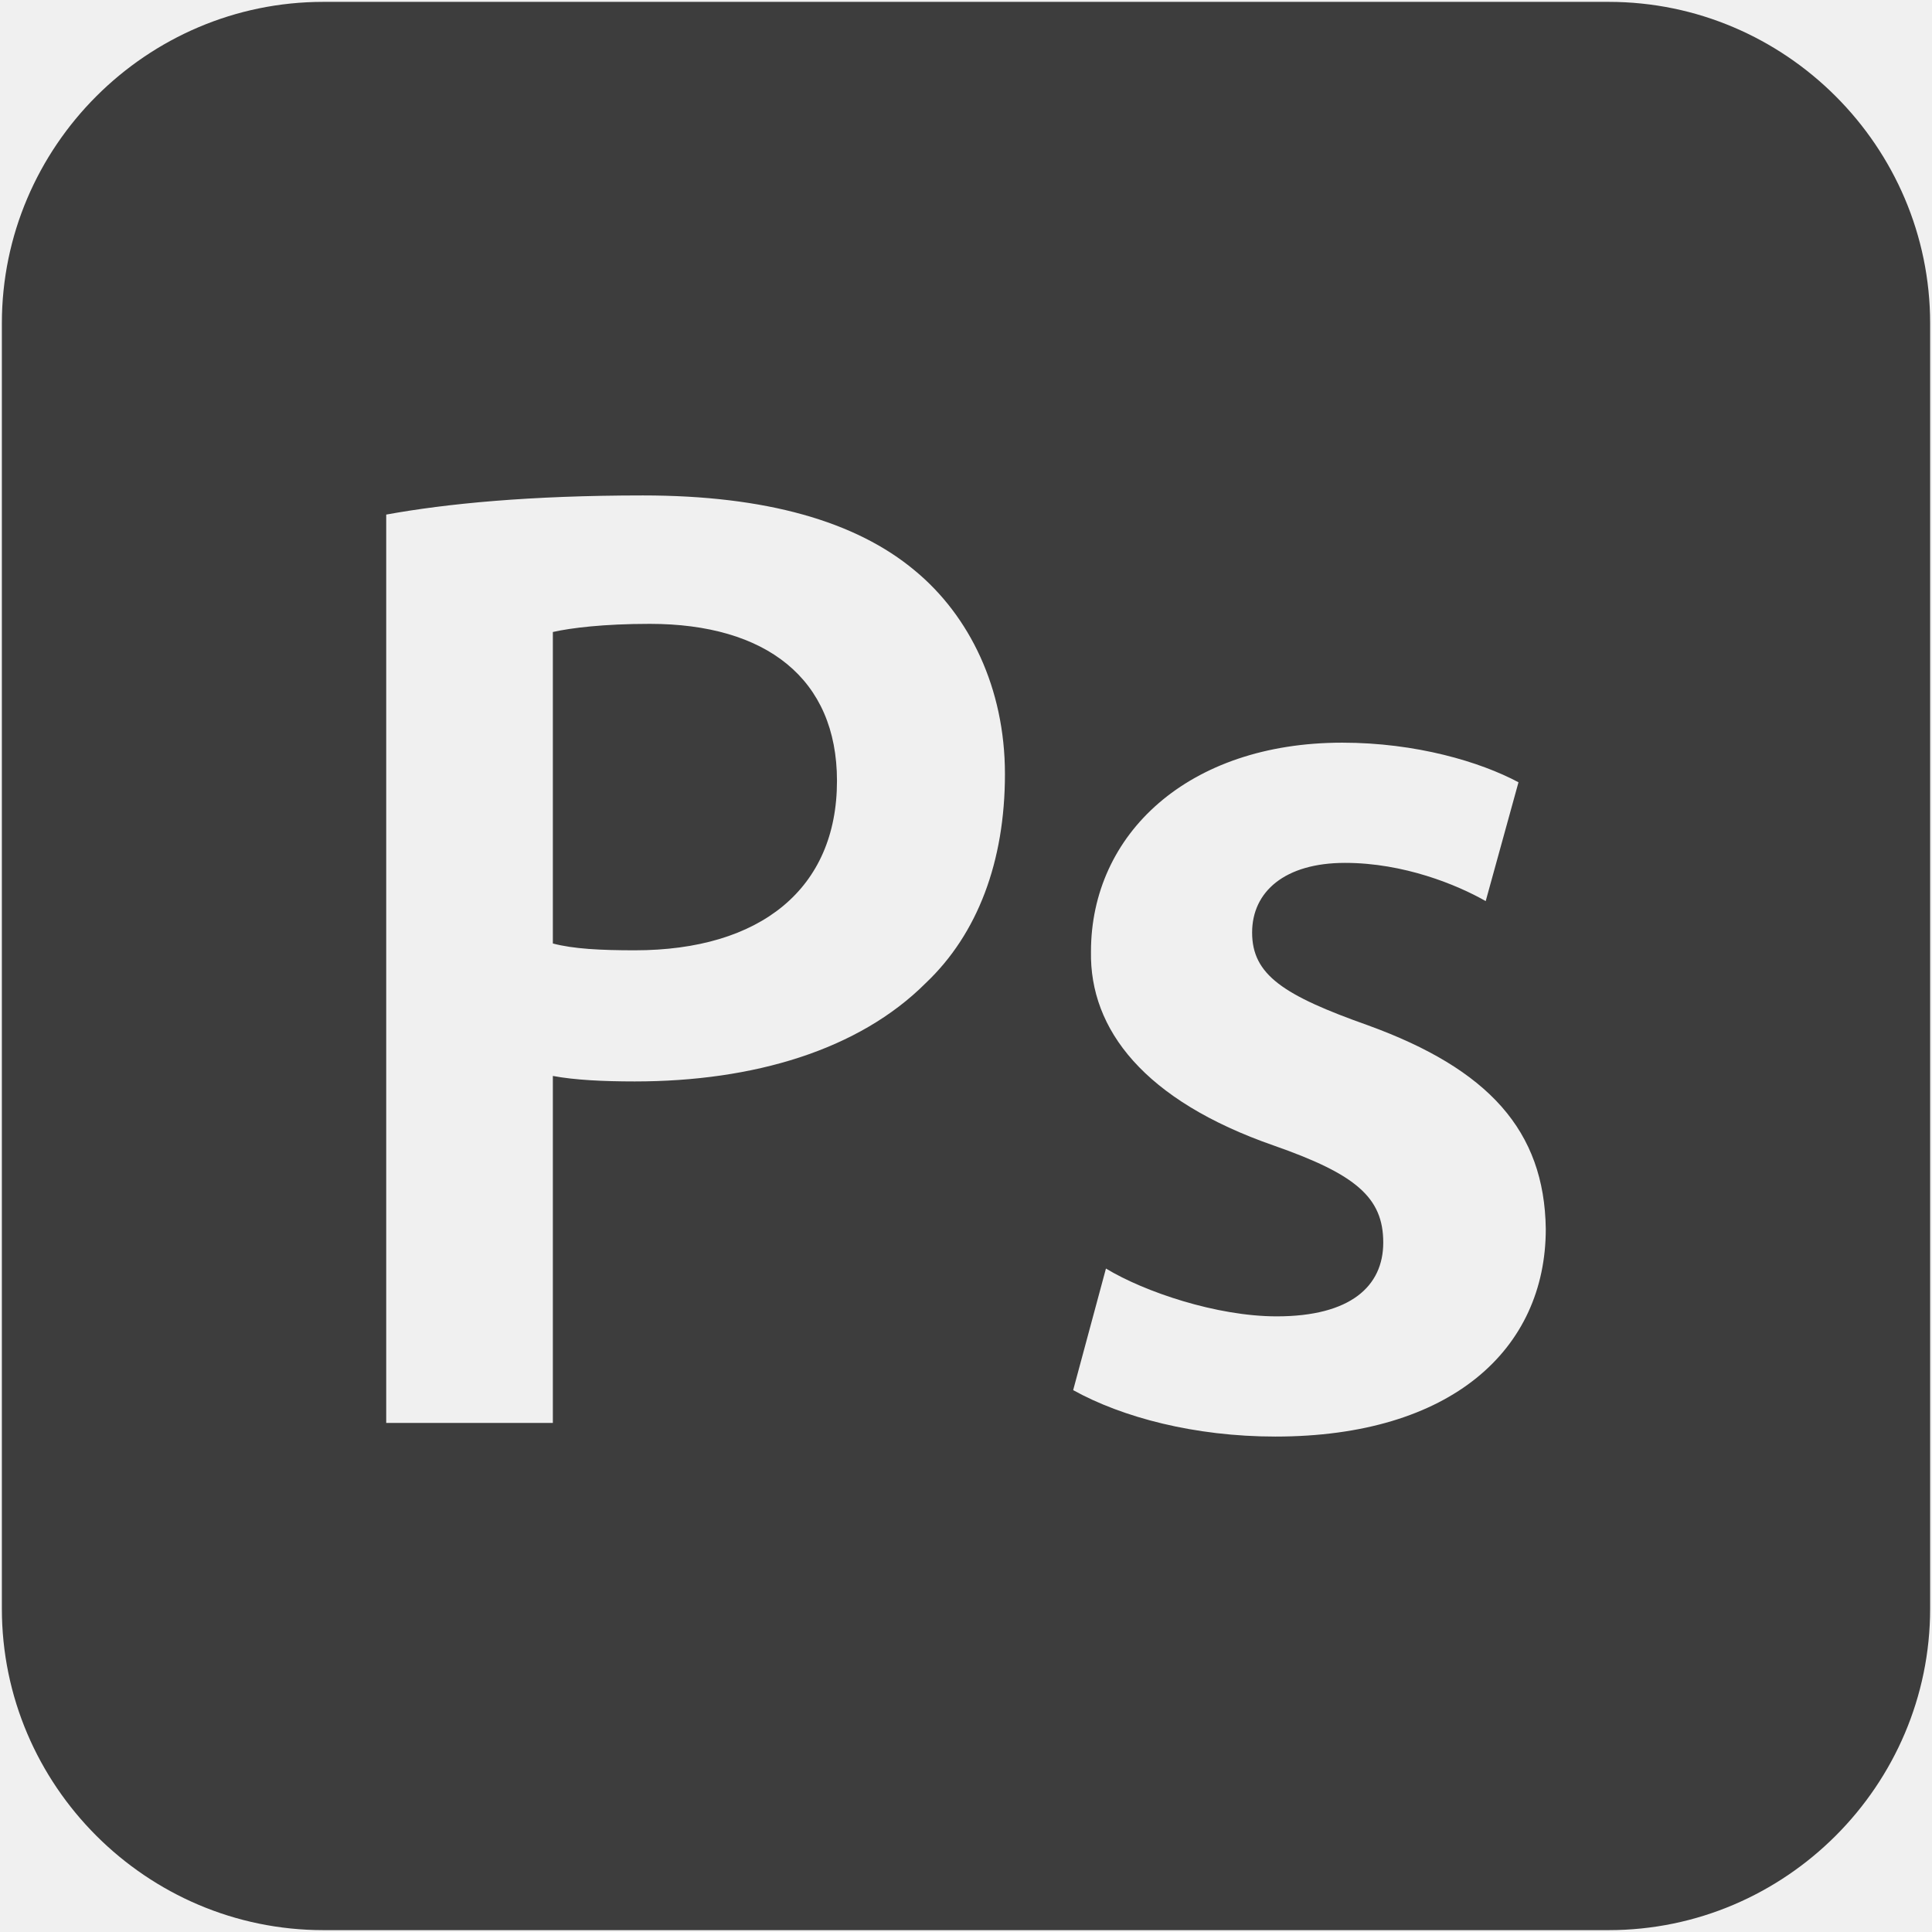
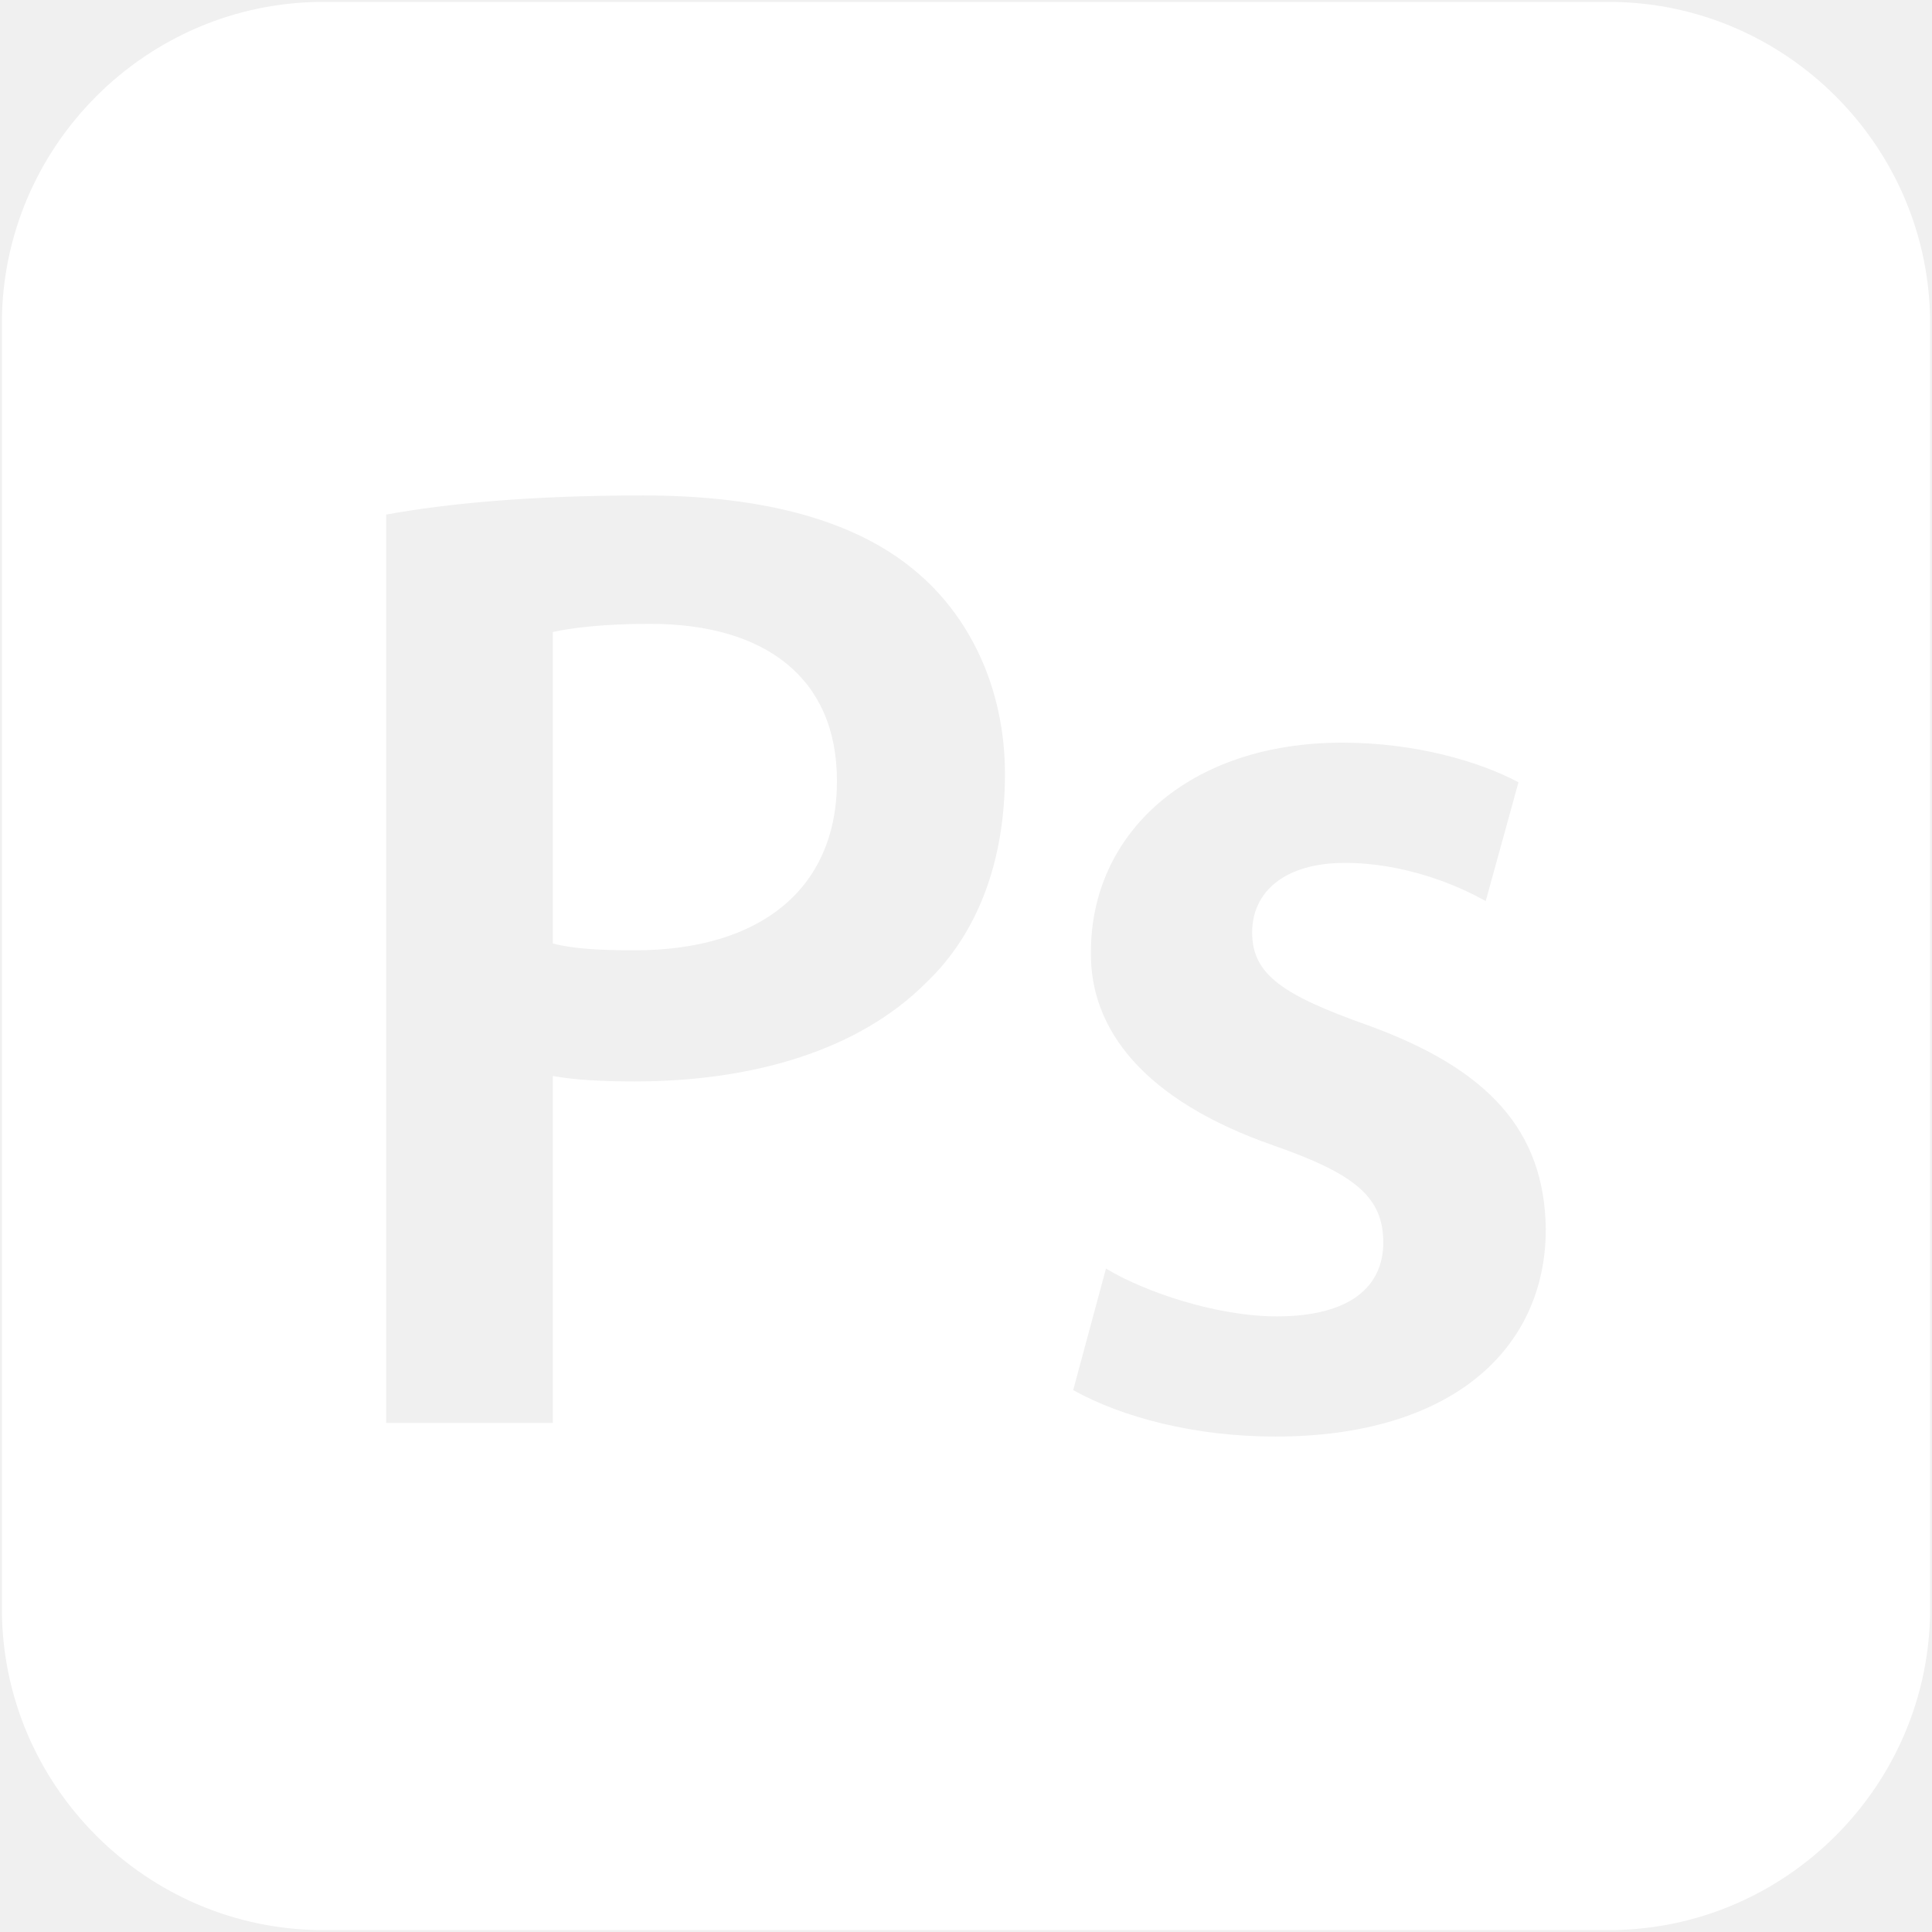
- <svg xmlns="http://www.w3.org/2000/svg" width="32" height="32" viewBox="0 0 32 32" fill="none">
-   <g clip-path="url(#clip0_334_1094)">
-     <path d="M26.646 0.031H5.354C2.427 0.031 0.031 2.427 0.031 5.354V26.646C0.031 29.573 2.427 31.969 5.354 31.969H26.646C29.573 31.969 31.969 29.573 31.969 26.646V5.354C31.969 2.427 29.573 0.031 26.646 0.031ZM15.333 16.283C14.225 17.391 12.482 17.912 10.514 17.912C9.994 17.912 9.519 17.889 9.157 17.821V23.568H6.397V8.523C7.392 8.342 8.772 8.206 10.65 8.206C12.686 8.206 14.179 8.636 15.152 9.45C16.057 10.197 16.645 11.396 16.645 12.821C16.645 14.269 16.193 15.468 15.333 16.283ZM21.124 23.794C19.789 23.794 18.59 23.477 17.775 23.025L18.318 21.011C18.952 21.396 20.151 21.803 21.146 21.803C22.368 21.803 22.911 21.305 22.911 20.581C22.911 19.835 22.459 19.45 21.101 18.975C18.952 18.228 18.047 17.052 18.07 15.762C18.07 13.817 19.676 12.301 22.232 12.301C23.454 12.301 24.517 12.618 25.151 12.957L24.608 14.925C24.133 14.654 23.25 14.292 22.278 14.292C21.282 14.292 20.739 14.767 20.739 15.446C20.739 16.147 21.259 16.487 22.662 16.984C24.653 17.708 25.581 18.726 25.603 20.355C25.603 22.346 24.042 23.794 21.124 23.794ZM13.863 12.934C13.863 14.722 12.595 15.74 10.514 15.74C9.949 15.74 9.496 15.717 9.157 15.627V10.468C9.451 10.401 9.994 10.333 10.763 10.333C12.686 10.333 13.863 11.238 13.863 12.934Z" fill="#3D3D3D" />
+ <svg xmlns="http://www.w3.org/2000/svg" width="48" height="48" viewBox="0 0 48 48" fill="none">
+   <g clip-path="url(#clip0_379_344)">
+     <path d="M39.969 0.047H8.031C3.64 0.047 0.047 3.64 0.047 8.031V39.969C0.047 44.36 3.64 47.953 8.031 47.953H39.969C44.36 47.953 47.953 44.36 47.953 39.969V8.031C47.953 3.64 44.36 0.047 39.969 0.047ZM23 24.424C21.337 26.087 18.724 26.868 15.771 26.868C14.991 26.868 14.278 26.834 13.735 26.732V35.352H9.595V12.784C11.088 12.513 13.158 12.309 15.975 12.309C19.029 12.309 21.269 12.954 22.728 14.175C24.086 15.296 24.968 17.094 24.968 19.232C24.968 21.404 24.289 23.202 23 24.424ZM31.686 35.691C29.683 35.691 27.885 35.216 26.663 34.537L27.478 31.517C28.428 32.094 30.227 32.705 31.72 32.705C33.552 32.705 34.367 31.958 34.367 30.872C34.367 29.752 33.688 29.175 31.652 28.463C28.428 27.343 27.071 25.578 27.104 23.644C27.104 20.725 29.514 18.451 33.349 18.451C35.181 18.451 36.776 18.927 37.726 19.436L36.912 22.388C36.199 21.981 34.876 21.438 33.416 21.438C31.923 21.438 31.109 22.151 31.109 23.168C31.109 24.221 31.889 24.73 33.993 25.476C36.98 26.562 38.371 28.089 38.405 30.533C38.405 33.519 36.064 35.691 31.686 35.691ZM20.794 19.402C20.794 22.083 18.893 23.61 15.771 23.61C14.923 23.61 14.244 23.576 13.735 23.44V15.703C14.176 15.601 14.991 15.499 16.145 15.499C19.029 15.499 20.794 16.857 20.794 19.402Z" fill="white" />
  </g>
  <defs>
-     <clipPath id="clip0_334_1094">
-       <rect width="32" height="32" fill="white" />
+     <clipPath id="clip0_379_344">
+       <rect width="48" height="48" fill="white" />
    </clipPath>
  </defs>
</svg>
